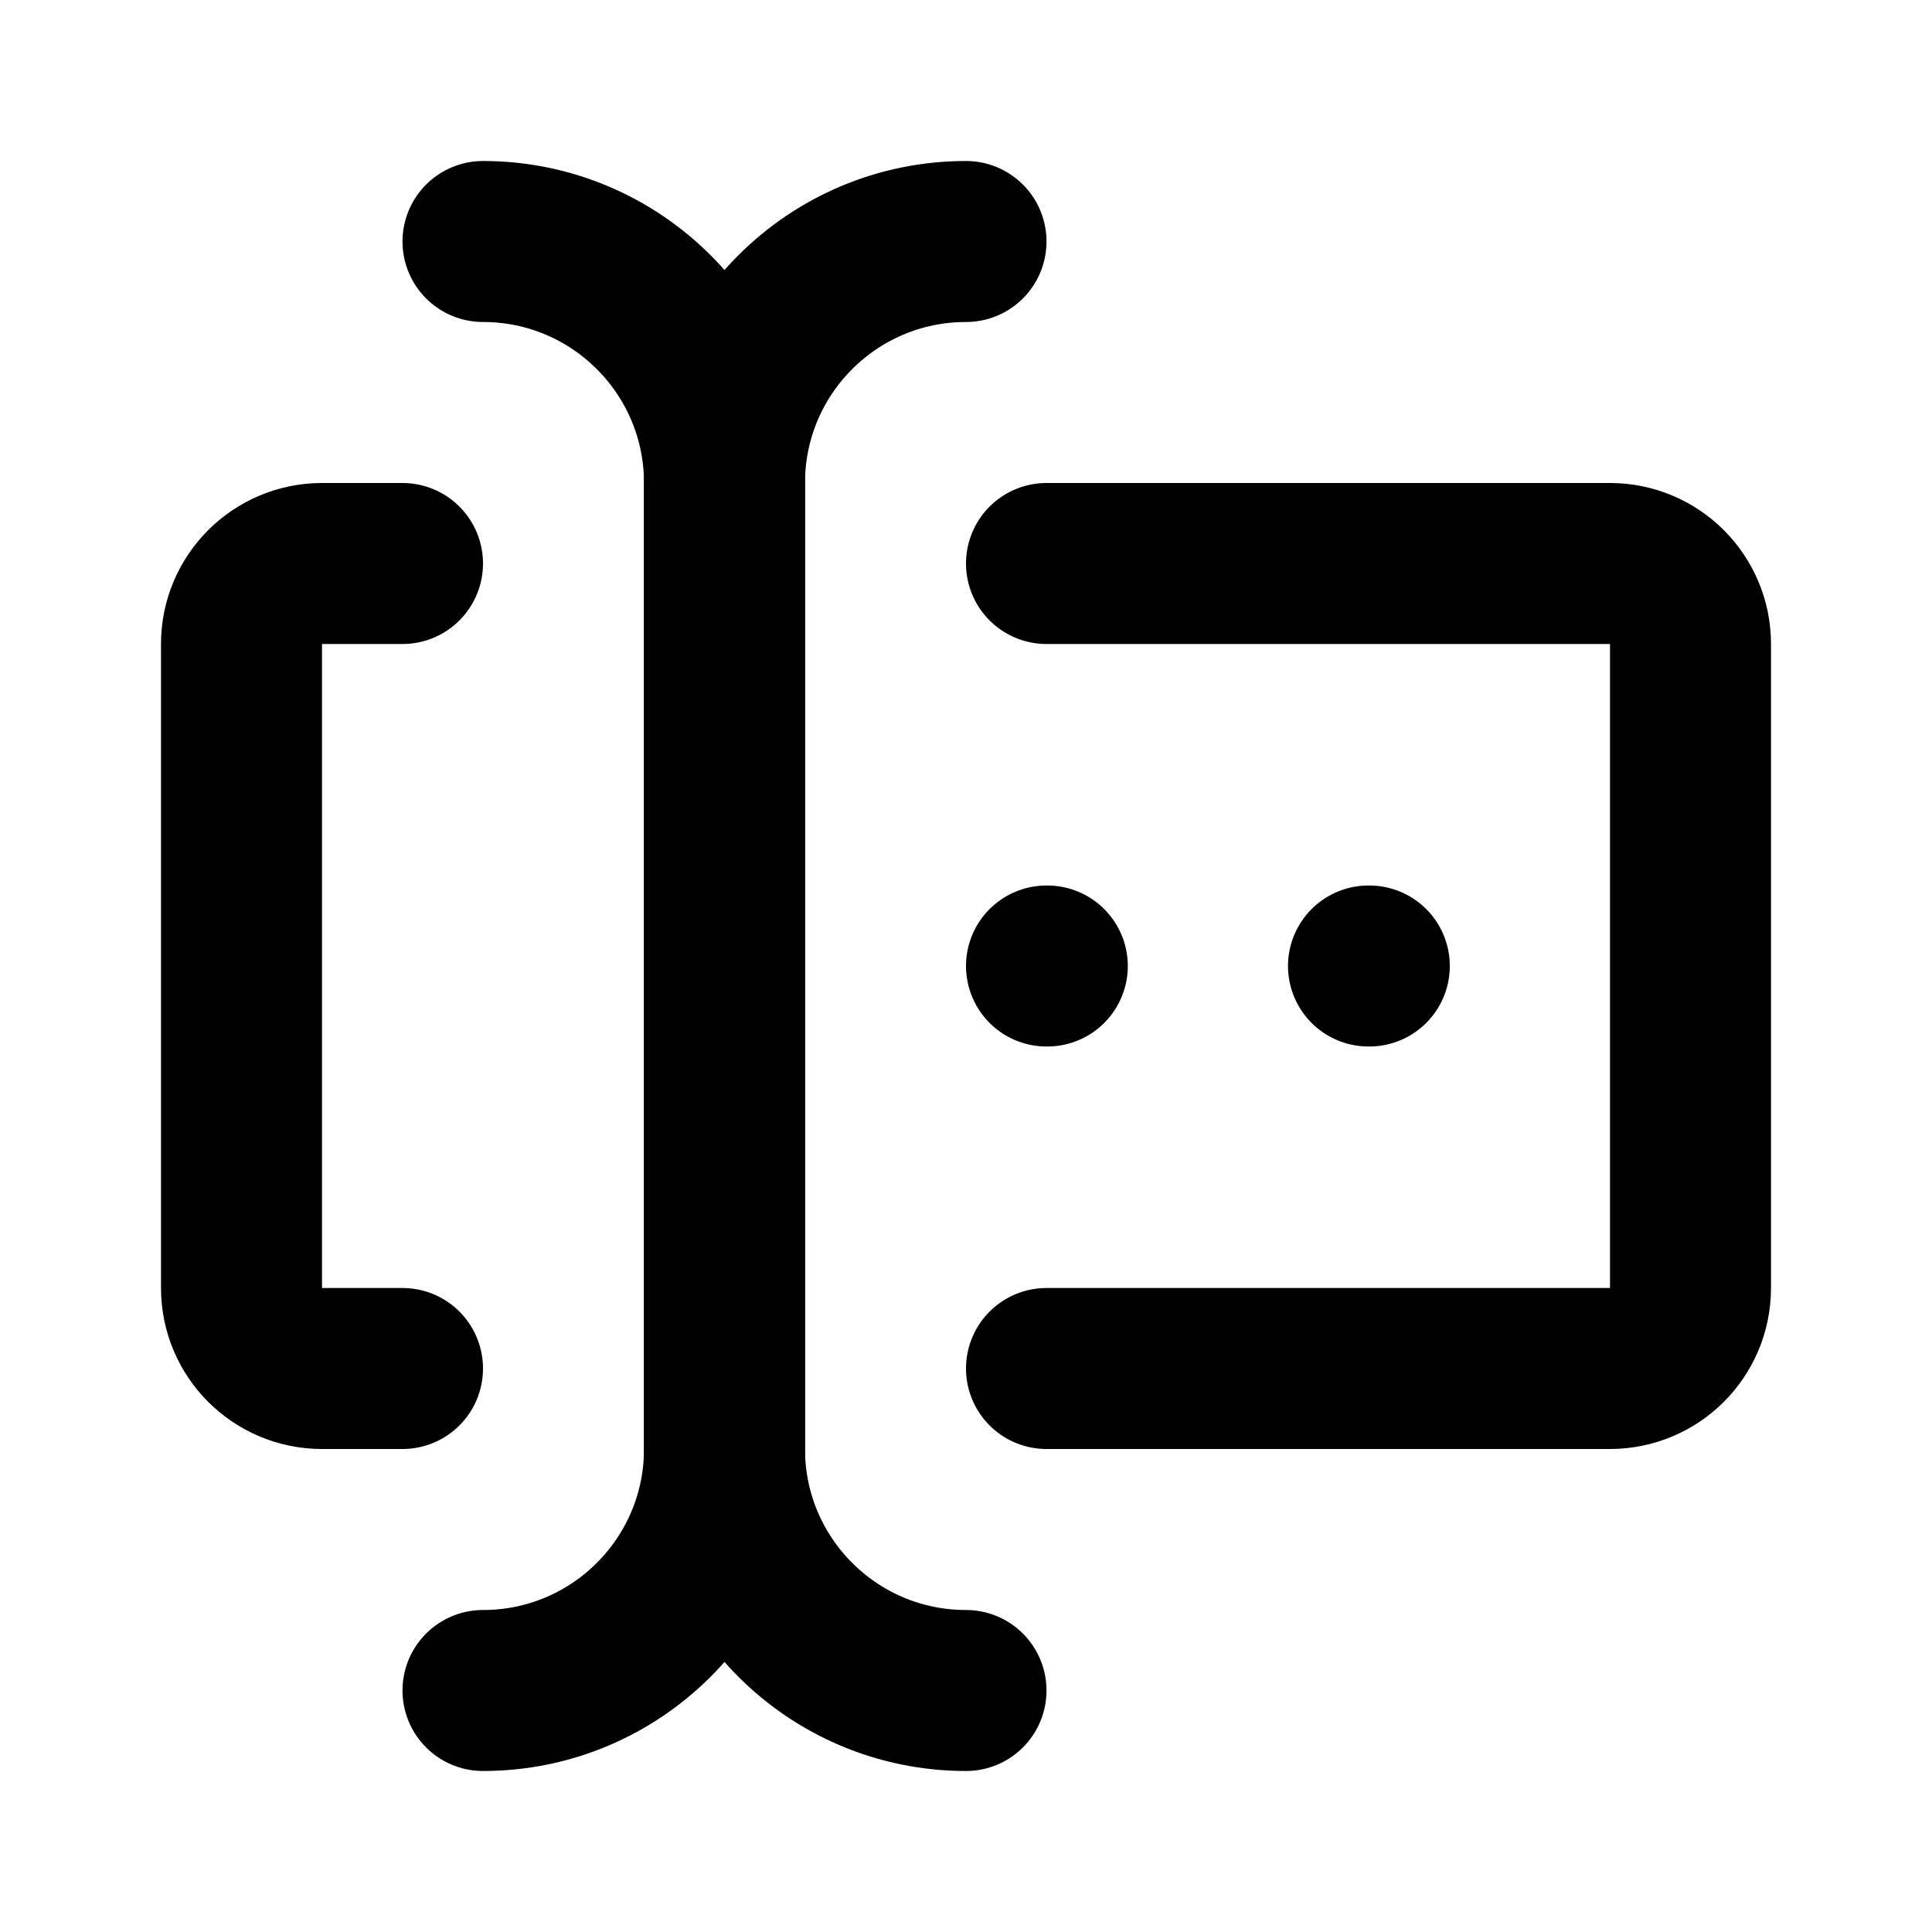
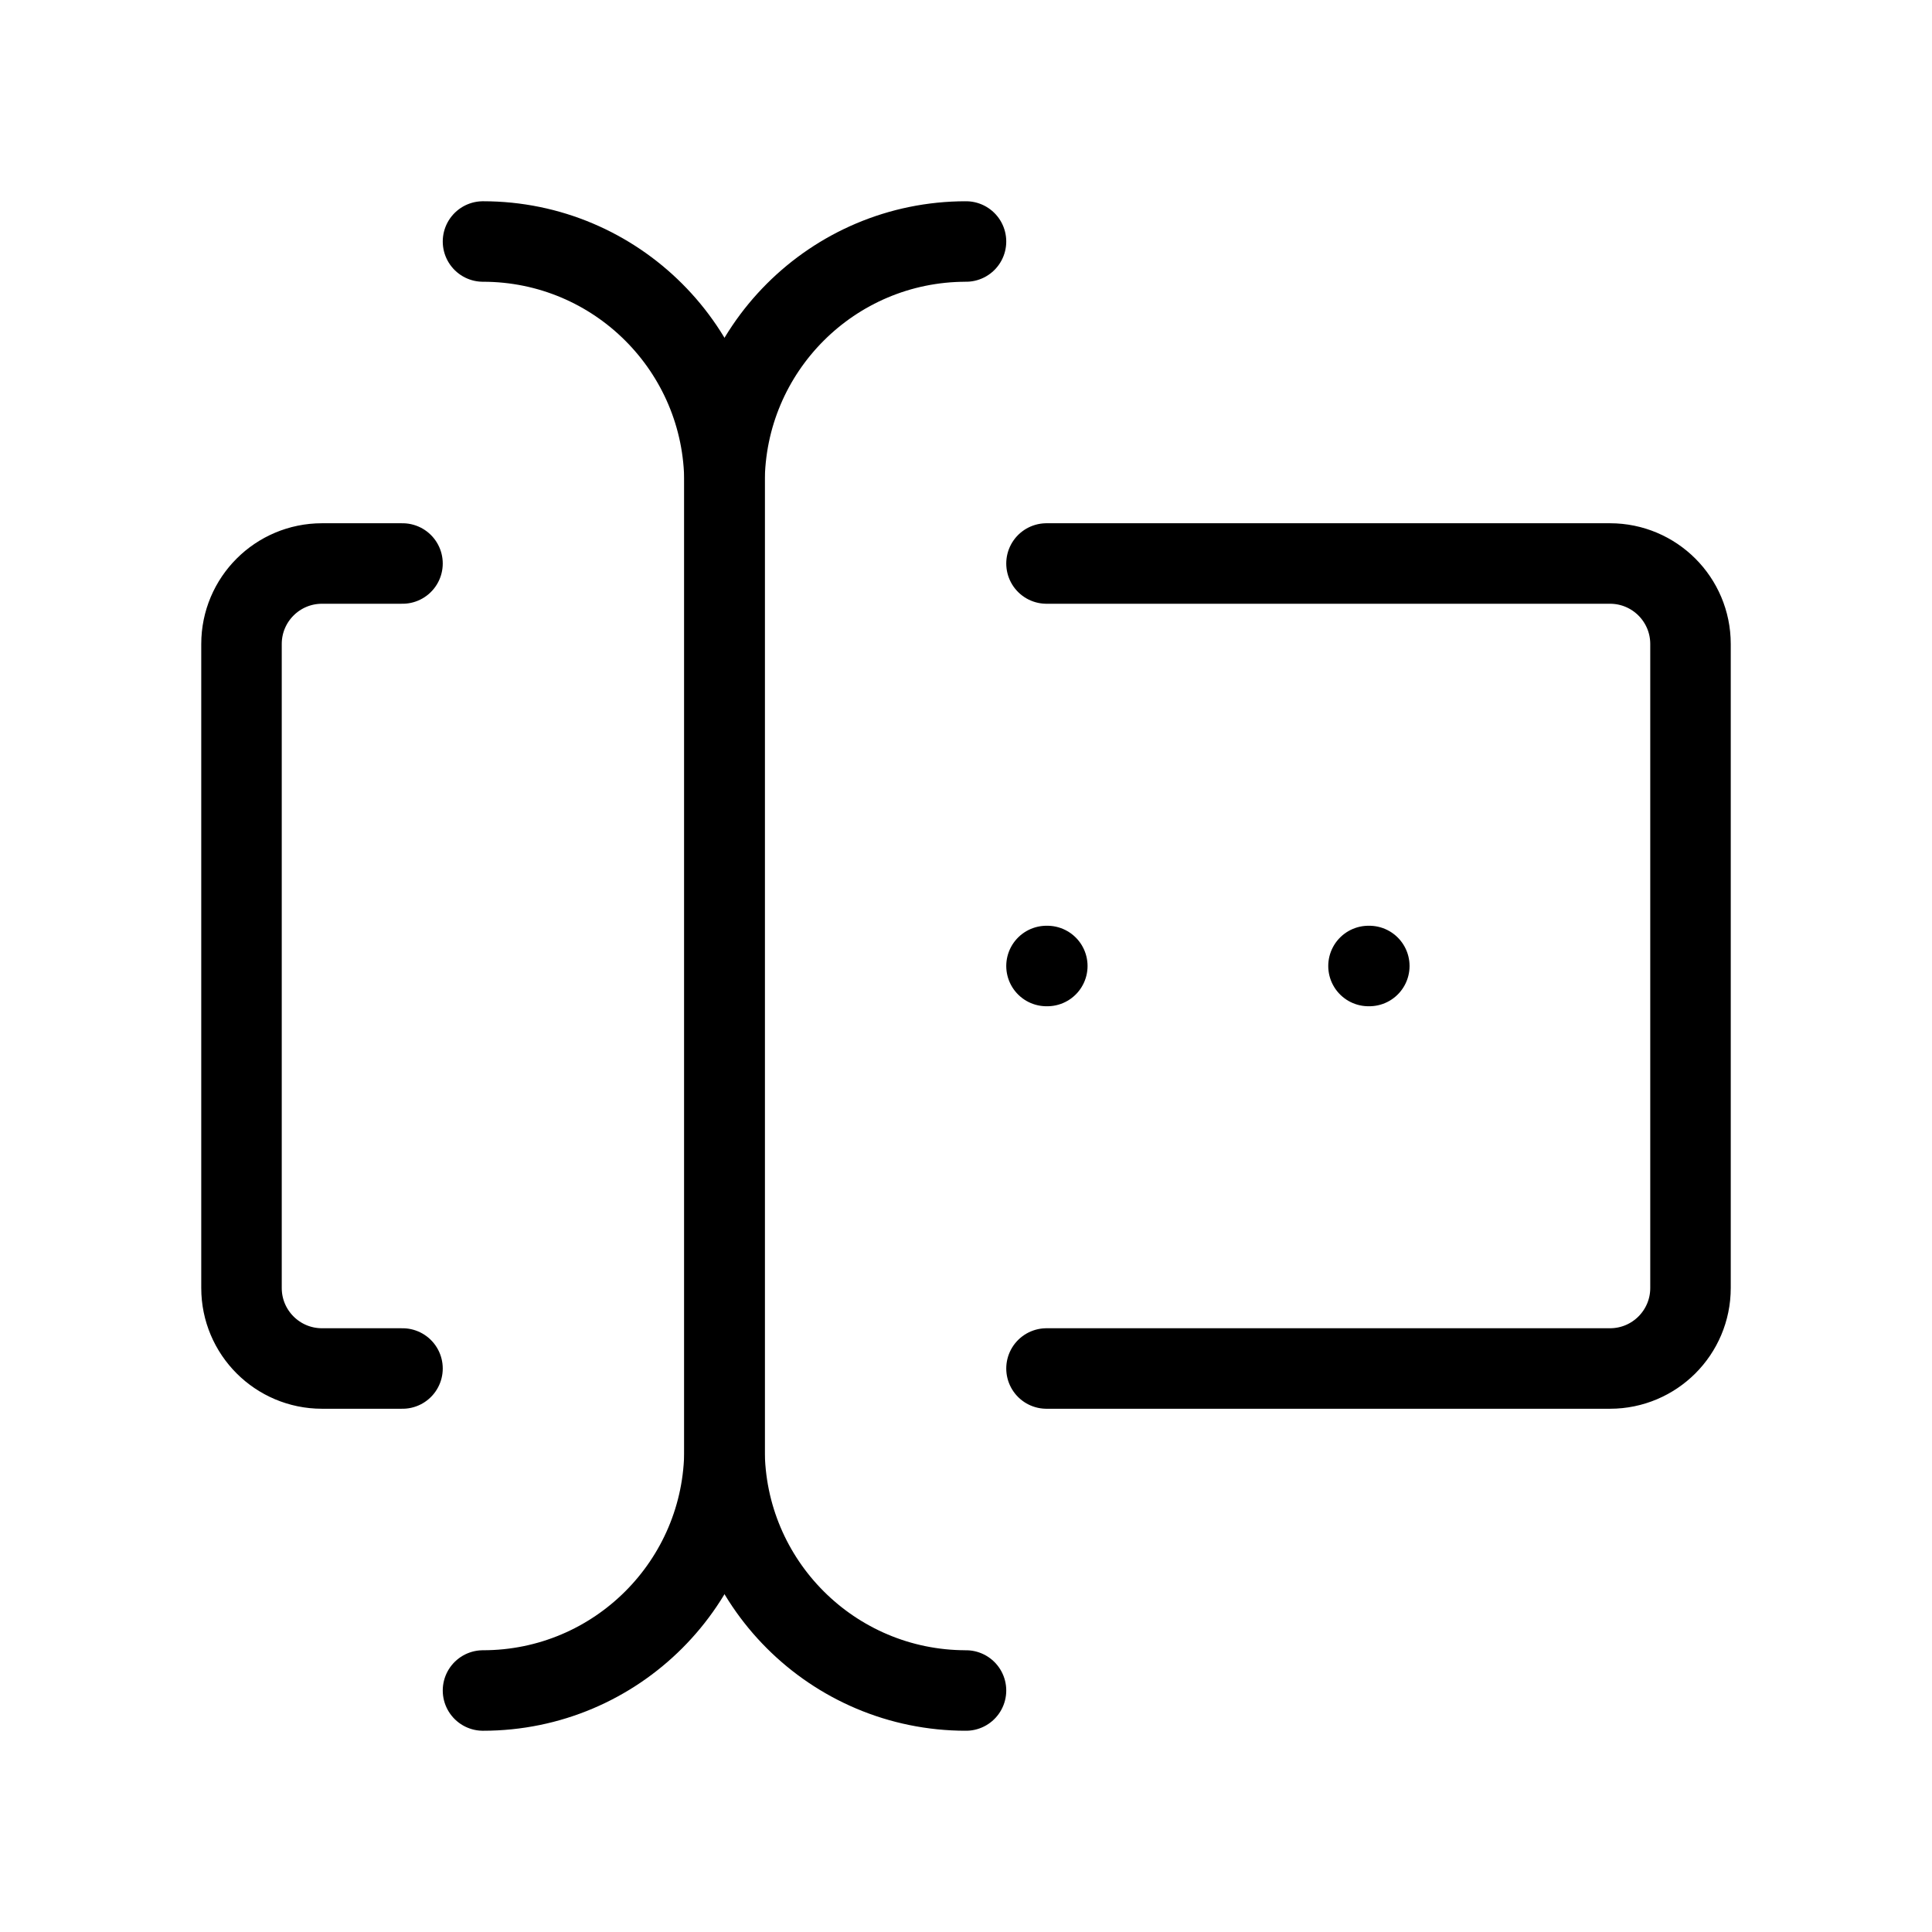
- <svg xmlns="http://www.w3.org/2000/svg" width="33" height="33" viewBox="0 0 24 24" fill="none" stroke="currentColor" stroke-width="2" stroke-linecap="round" stroke-linejoin="round" class="icon icon-tabler icons-tabler-outline icon-tabler-forms">
+ <svg xmlns="http://www.w3.org/2000/svg" width="33" height="33" viewBox="0 0 24 24" fill="none" stroke="currentColor" stroke-width="1.0" stroke-linecap="round" stroke-linejoin="round" class="icon icon-tabler icons-tabler-outline icon-tabler-forms">
  <path stroke="none" d="M0 0h24v24H0z" fill="none" />
  <path d="M12 3a3 3 0 0 0 -3 3v12a3 3 0 0 0 3 3" />
  <path d="M6 3a3 3 0 0 1 3 3v12a3 3 0 0 1 -3 3" />
  <path d="M13 7h7a1 1 0 0 1 1 1v8a1 1 0 0 1 -1 1h-7" />
  <path d="M5 7h-1a1 1 0 0 0 -1 1v8a1 1 0 0 0 1 1h1" />
  <path d="M17 12h.01" />
  <path d="M13 12h.01" />
</svg>
